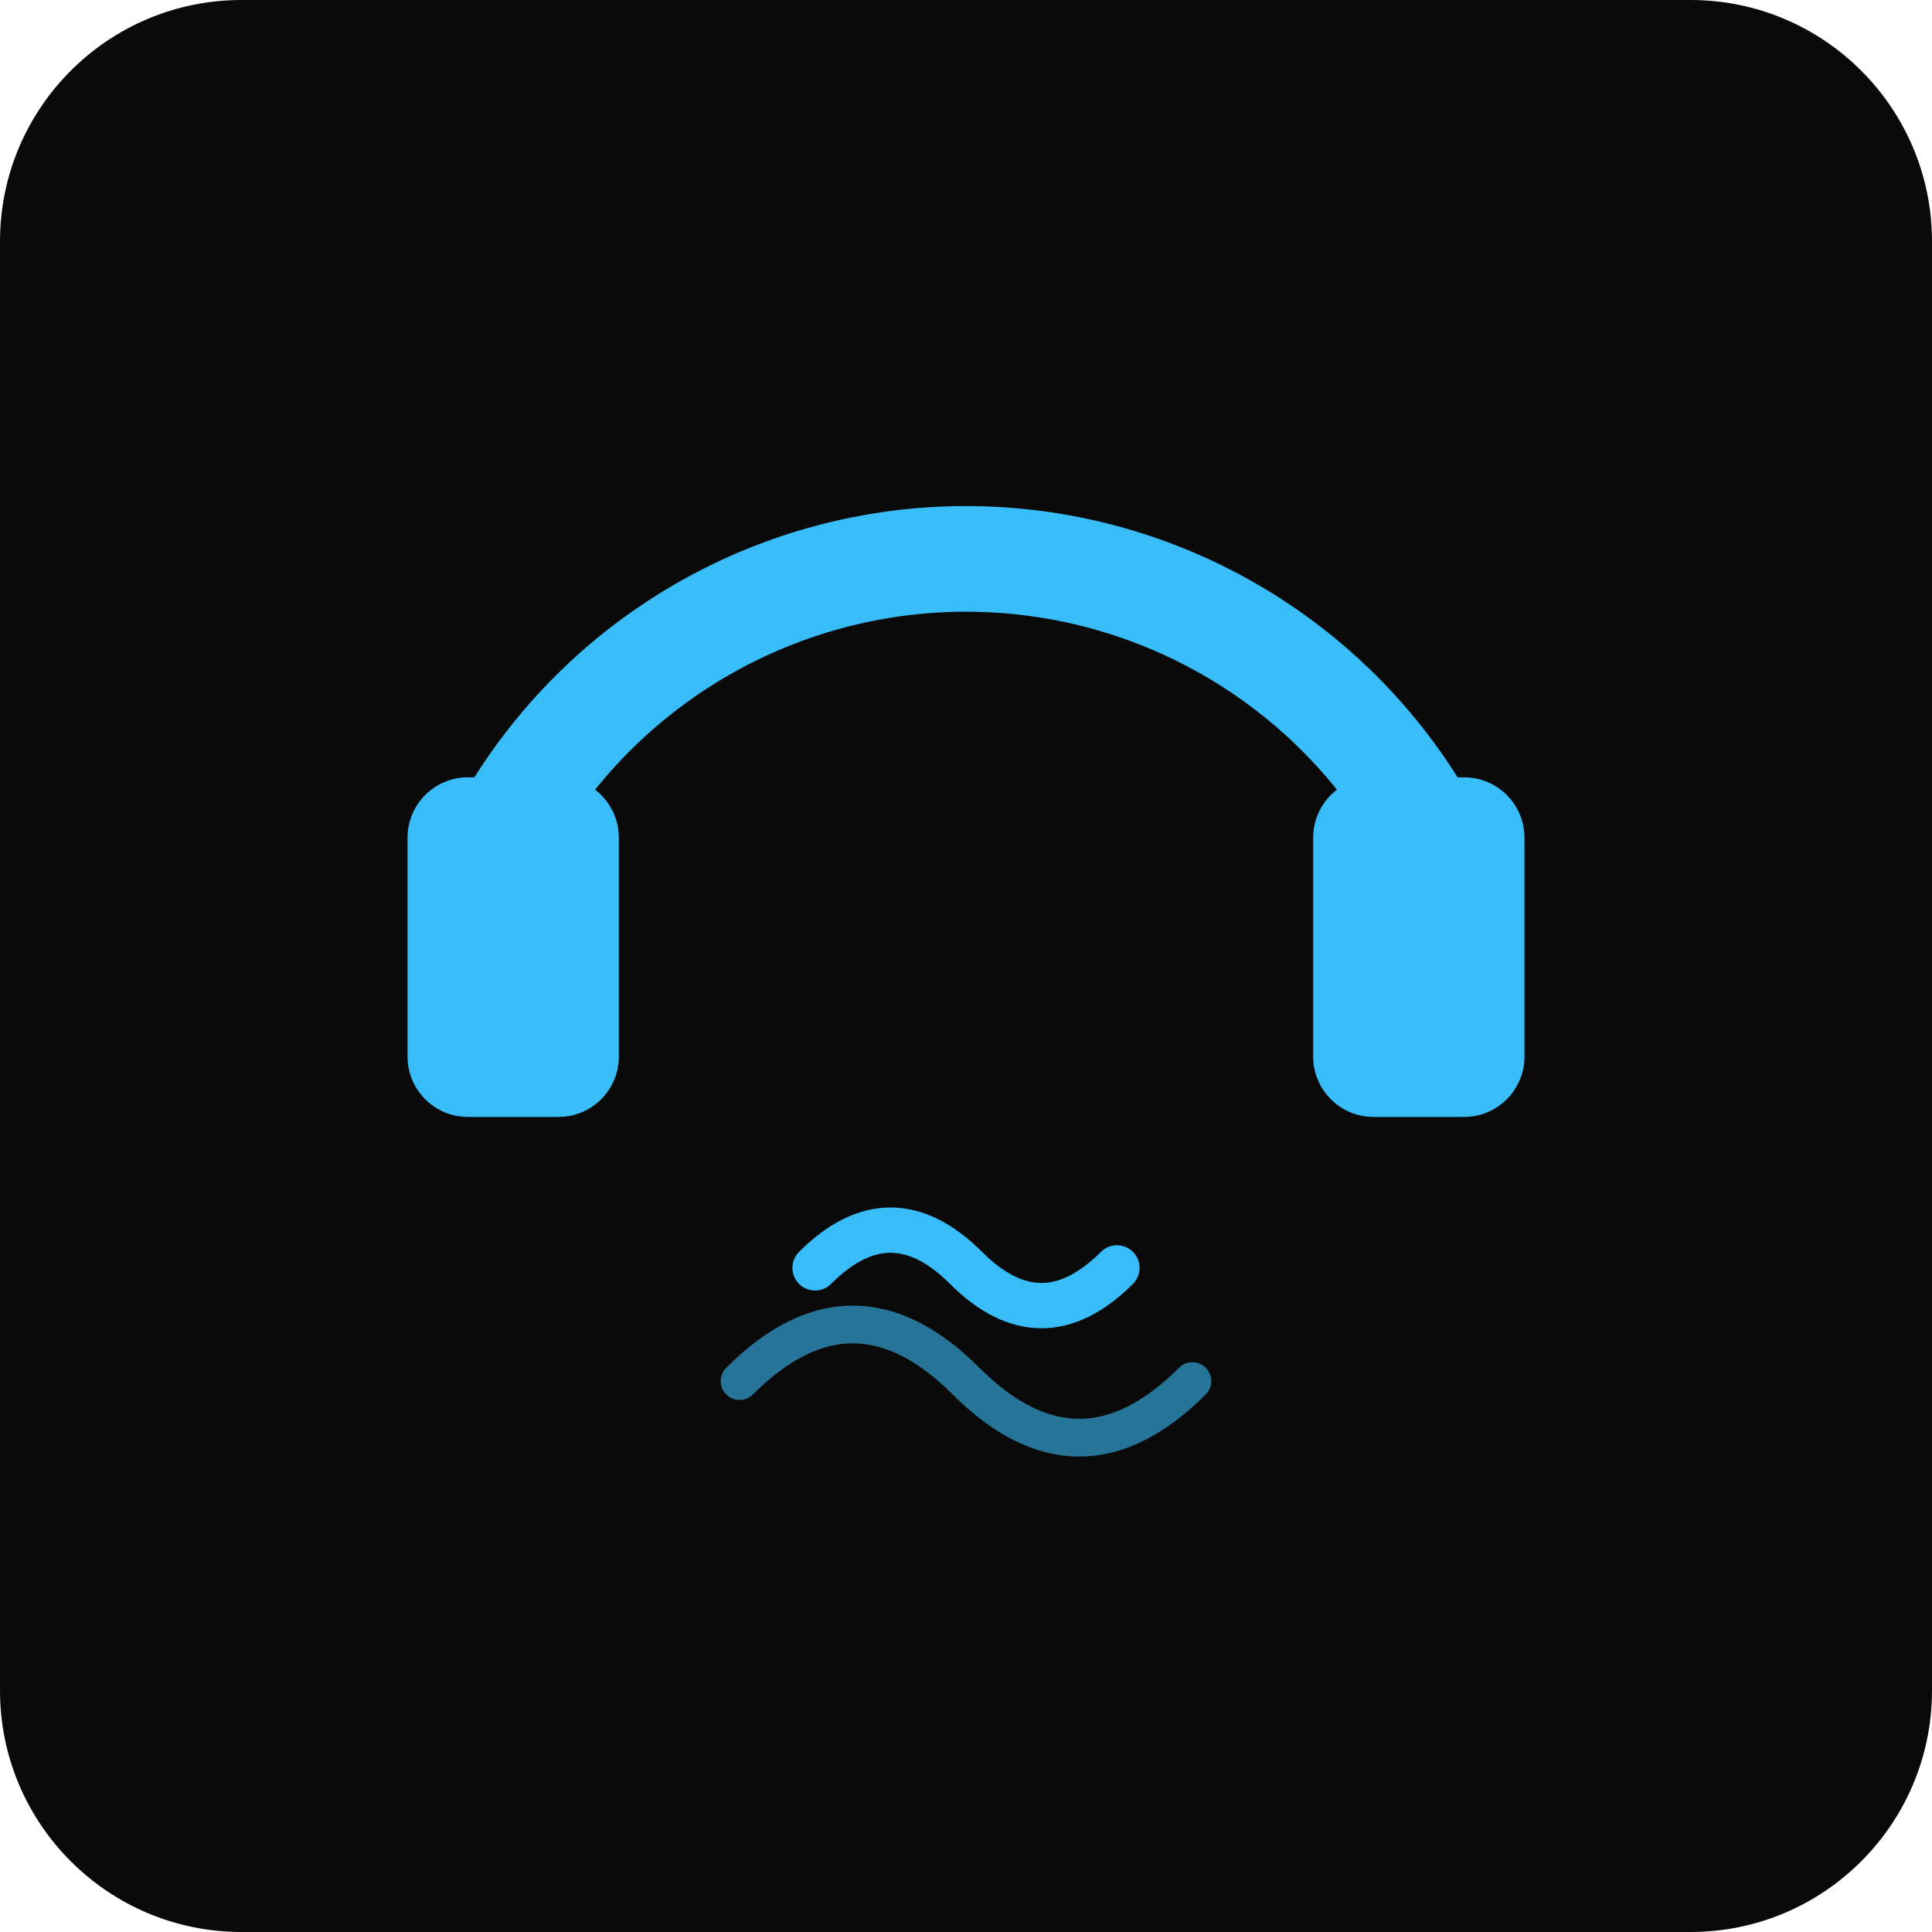
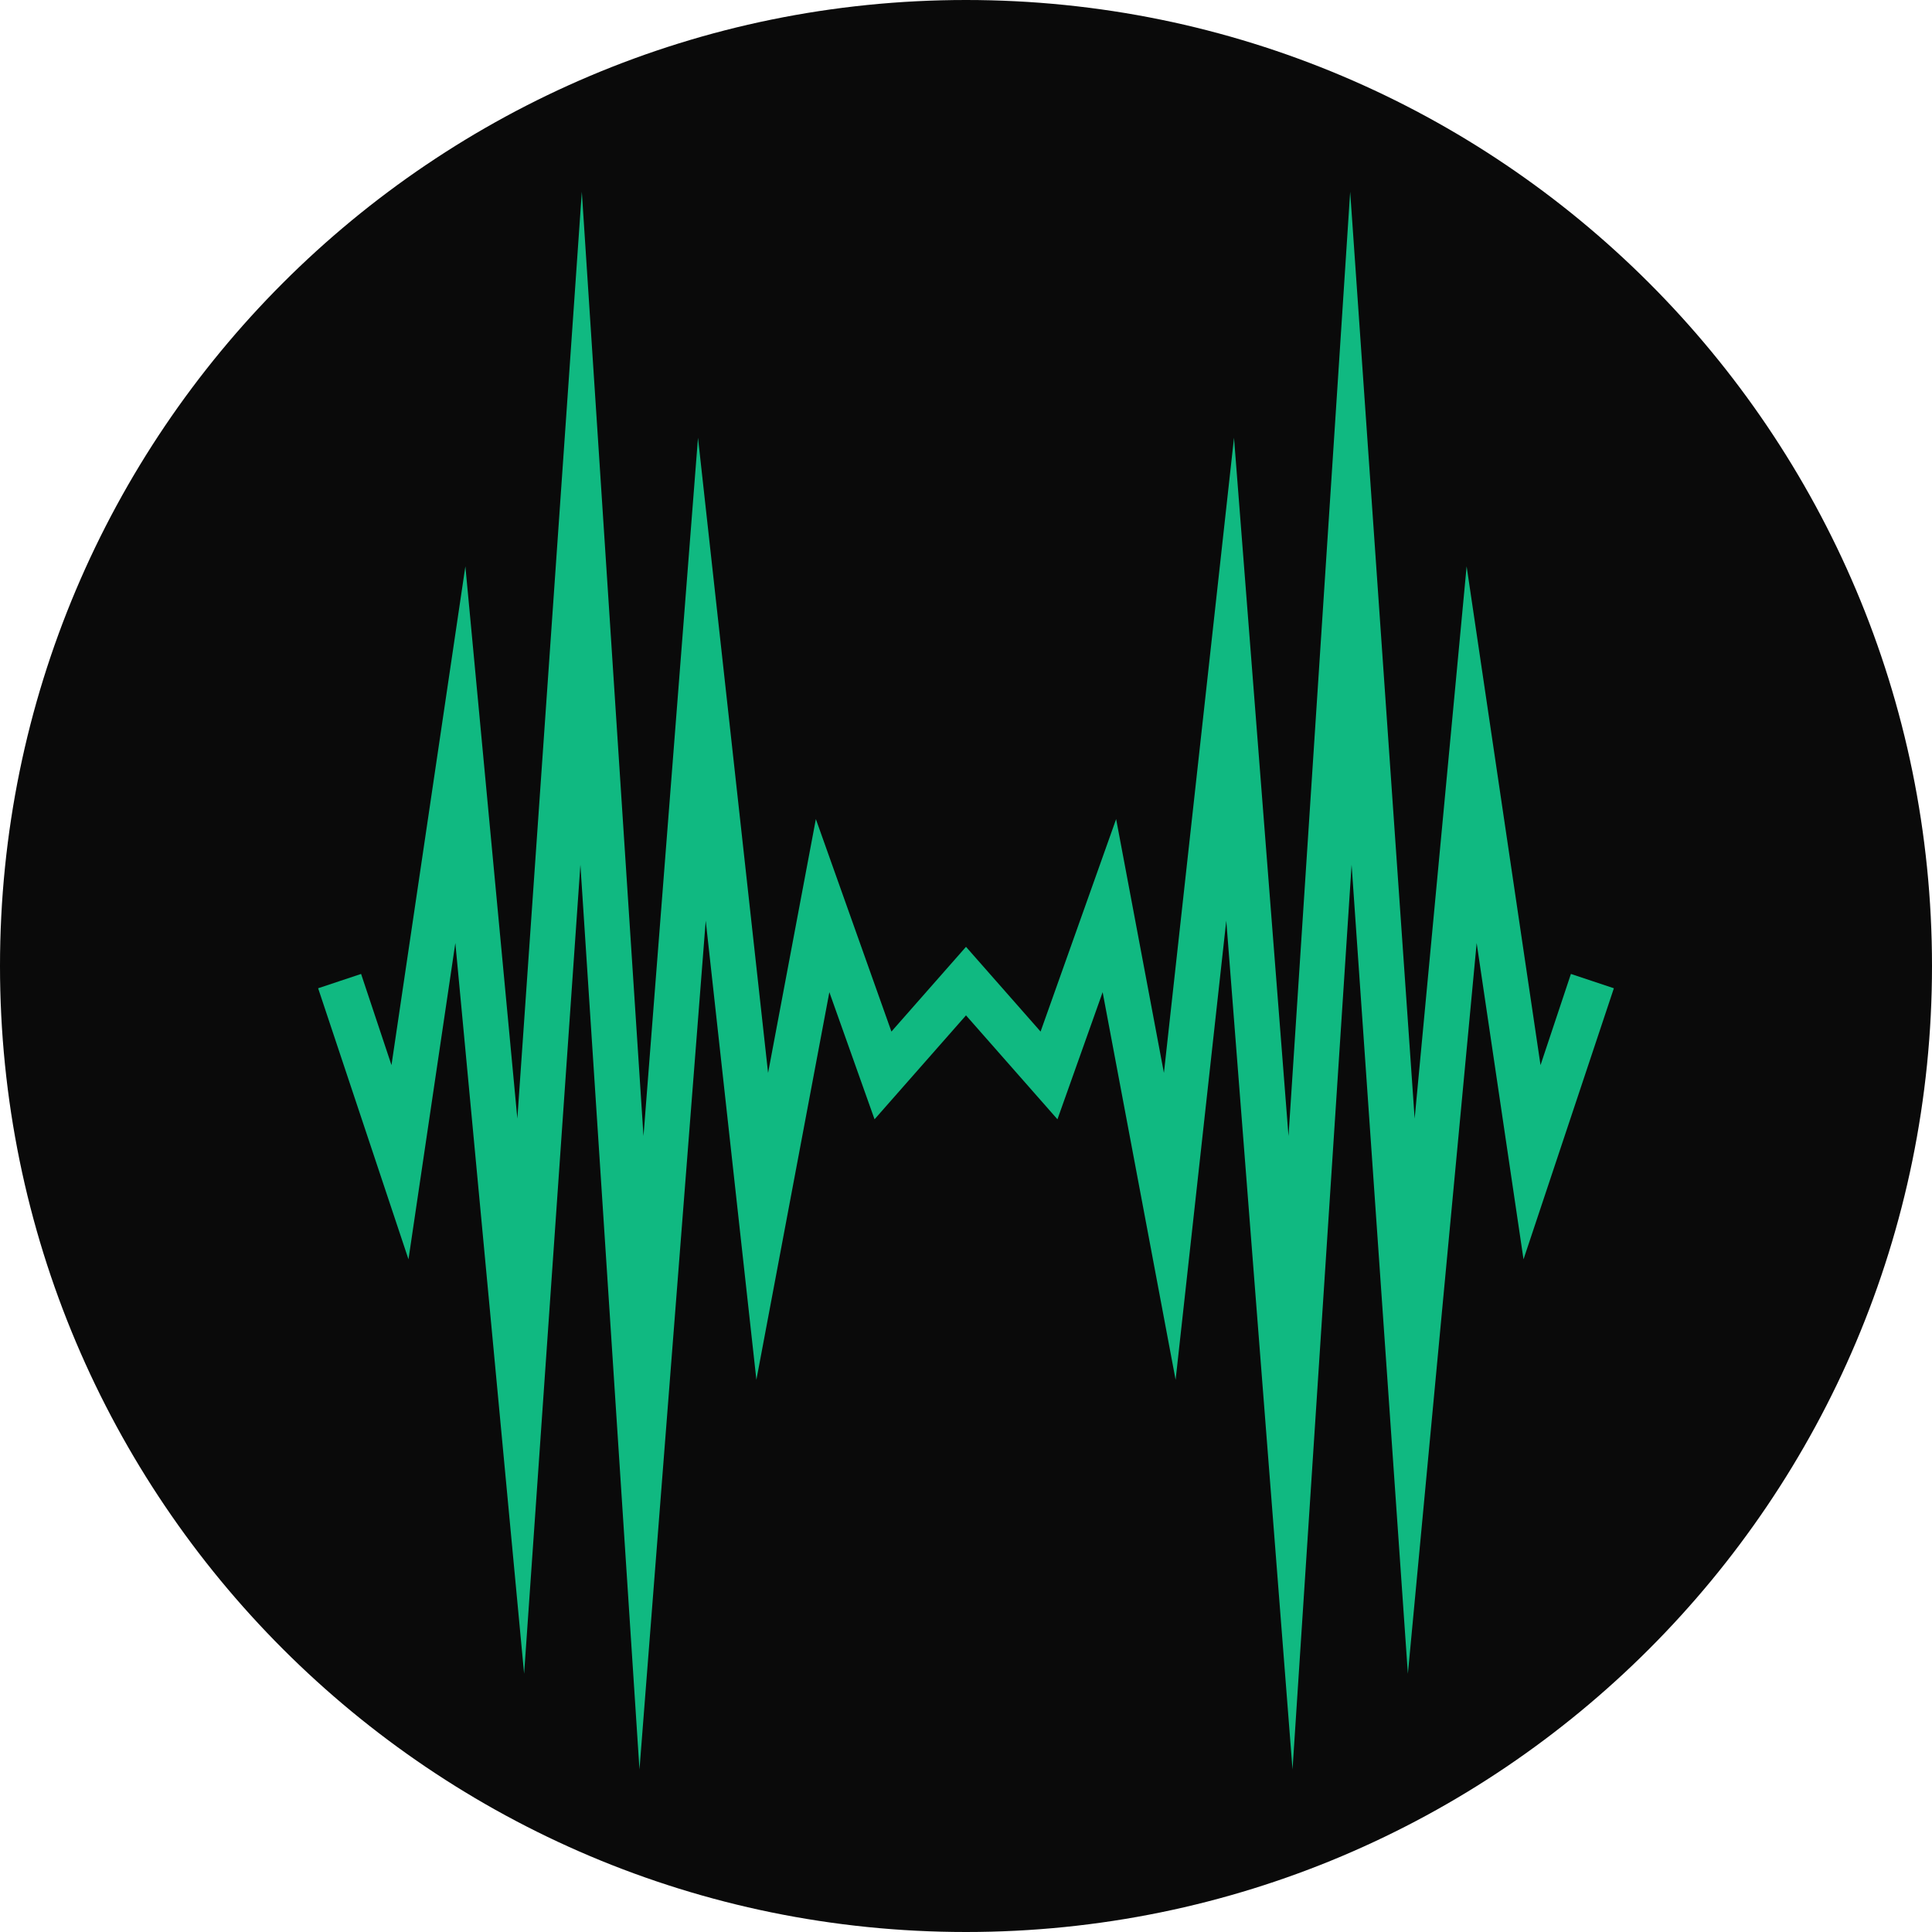
<svg xmlns="http://www.w3.org/2000/svg" viewBox="0 0 512 512">
-   <rect width="512" height="512" rx="64" fill="#0a0a0a" />
-   <g transform="translate(256, 256)">
-     <path d="M-120,-40 A140,140 0 0,1 120,-40" stroke="#38bdf8" stroke-width="28" fill="none" stroke-linecap="round" />
-     <rect x="-148" y="-50" width="56" height="90" rx="16" fill="#38bdf8" />
-     <rect x="92" y="-50" width="56" height="90" rx="16" fill="#38bdf8" />
-     <path d="M-40,80 Q-20,60 0,80 Q20,100 40,80" stroke="#38bdf8" stroke-width="12" fill="none" stroke-linecap="round" />
-     <path d="M-60,110 Q-30,80 0,110 Q30,140 60,110" stroke="#38bdf8" stroke-width="10" fill="none" stroke-linecap="round" opacity="0.6" />
-   </g>
+   <circle cx="256" cy="256" r="256" fill="#0a0a0a" />
+   <polyline points="90,260 106,308 122,200 138,370 154,140 170,385 186,180 202,325 218,240 234,285 256,260 278,285 294,240 310,325 326,180 342,385 358,140 374,370 390,200 406,308 422,260" stroke="#10b981" stroke-width="12" fill="none" stroke-linejoin="miter" stroke-miterlimit="20" />
</svg>
